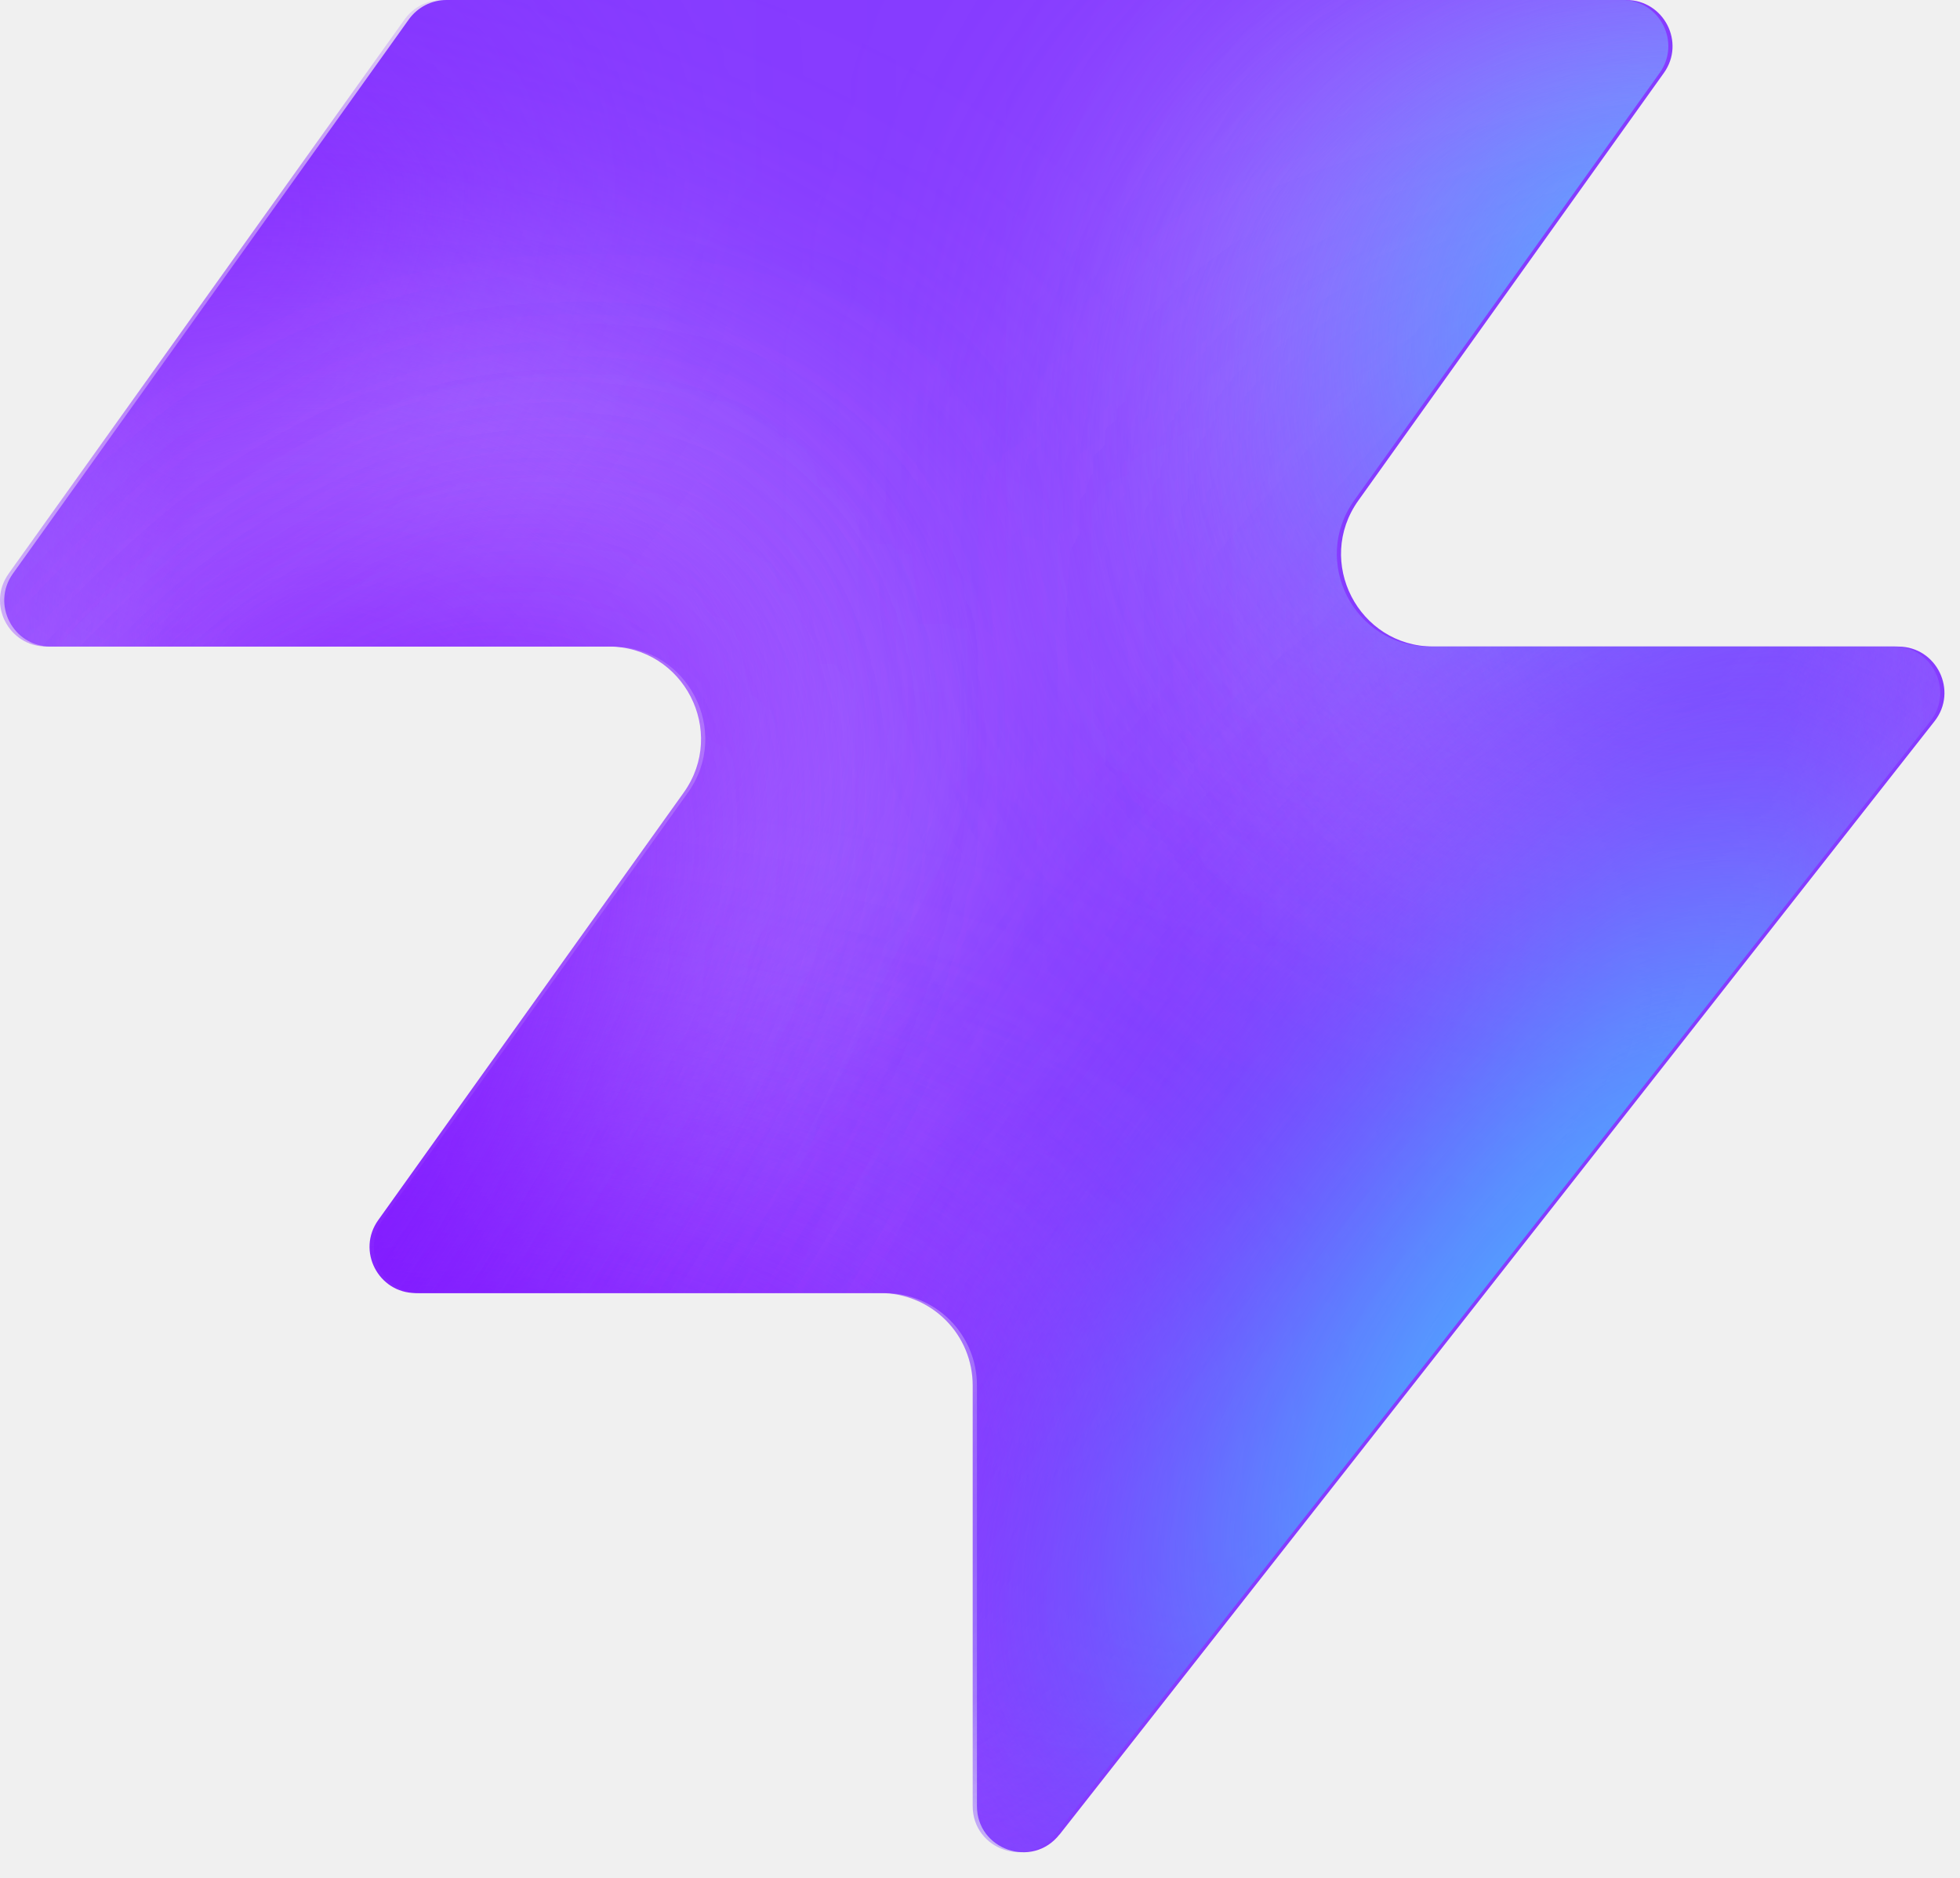
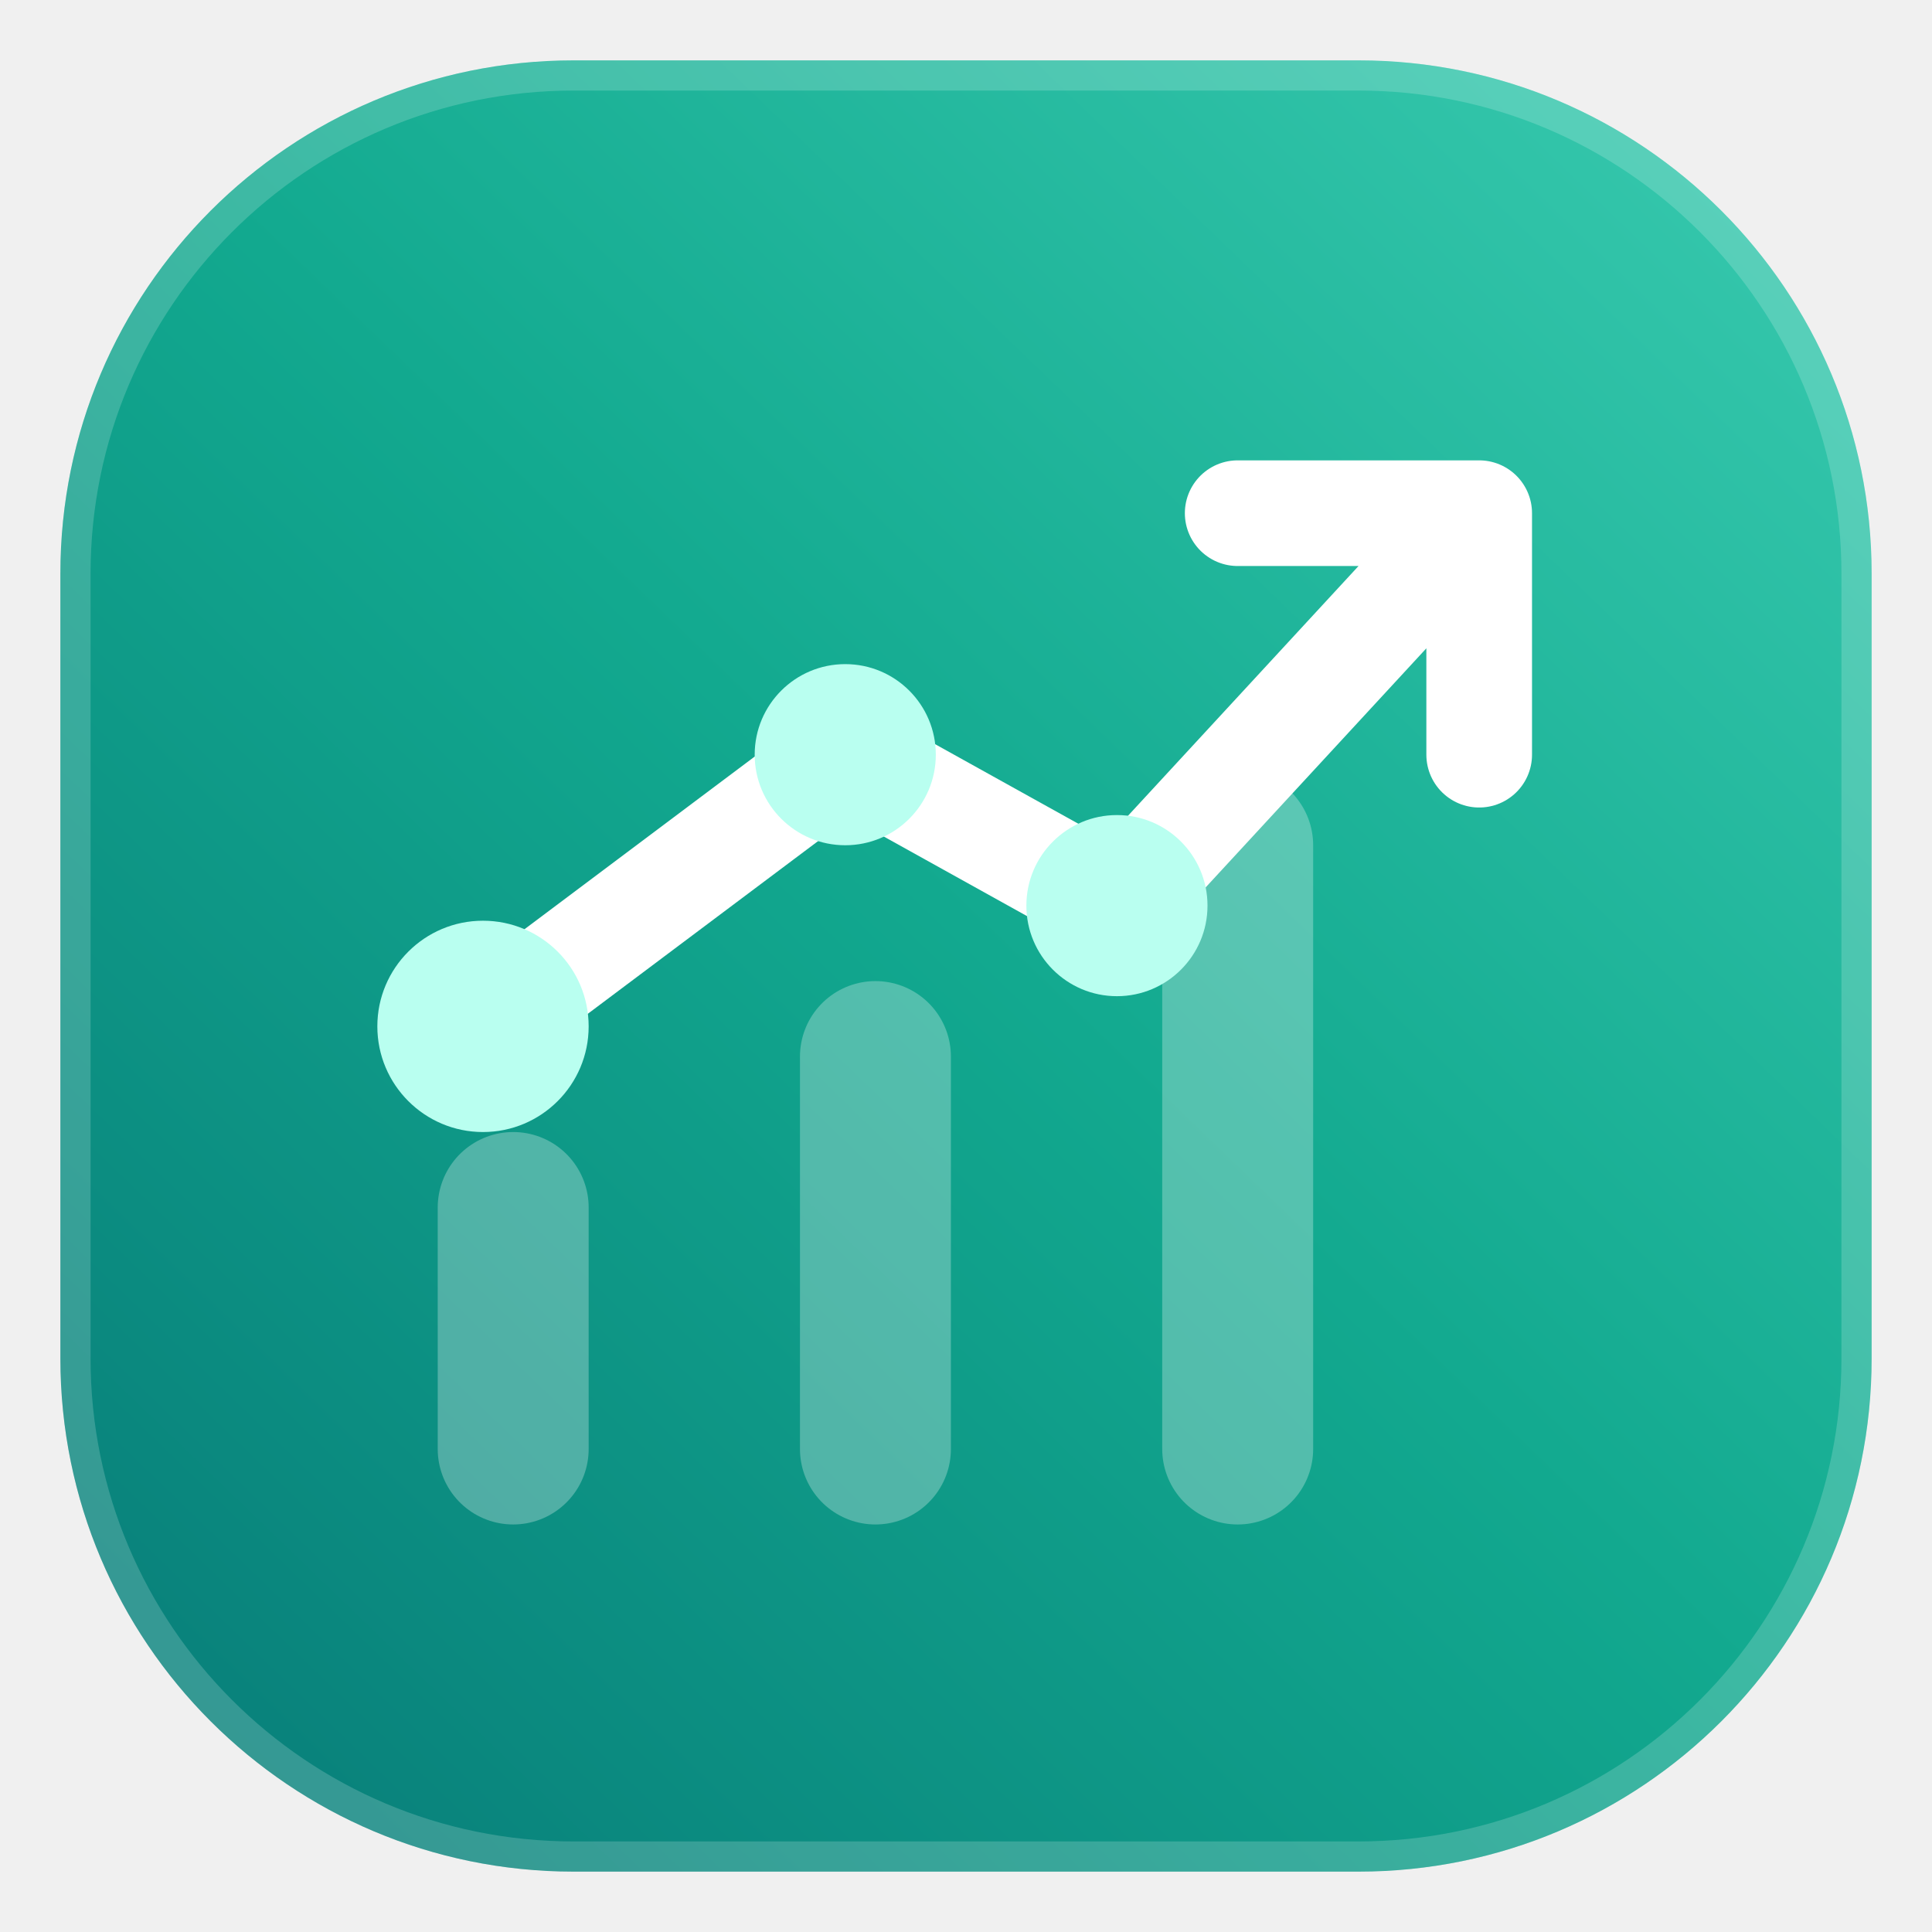
- <svg xmlns="http://www.w3.org/2000/svg" width="48" height="46" fill="none" viewBox="0 0 48 46">
-   <path fill="#863bff" d="M25.946 44.938c-.664.845-2.021.375-2.021-.698V33.937a2.26 2.26 0 0 0-2.262-2.262H10.287c-.92 0-1.456-1.04-.92-1.788l7.48-10.471c1.07-1.497 0-3.578-1.842-3.578H1.237c-.92 0-1.456-1.04-.92-1.788L10.013.474c.214-.297.556-.474.92-.474h28.894c.92 0 1.456 1.04.92 1.788l-7.48 10.471c-1.07 1.498 0 3.579 1.842 3.579h11.377c.943 0 1.473 1.088.89 1.83L25.947 44.94z" style="fill:#863bff;fill:color(display-p3 .525 .23 1);fill-opacity:1" />
-   <mask id="a" width="48" height="46" x="0" y="0" maskUnits="userSpaceOnUse" style="mask-type:alpha">
-     <path fill="#000" d="M25.842 44.938c-.664.844-2.021.375-2.021-.698V33.937a2.26 2.26 0 0 0-2.262-2.262H10.183c-.92 0-1.456-1.04-.92-1.788l7.48-10.471c1.07-1.498 0-3.579-1.842-3.579H1.133c-.92 0-1.456-1.04-.92-1.787L9.91.473c.214-.297.556-.474.92-.474h28.894c.92 0 1.456 1.04.92 1.788l-7.48 10.471c-1.07 1.498 0 3.578 1.842 3.578h11.377c.943 0 1.473 1.088.89 1.832L25.843 44.94z" style="fill:#000;fill-opacity:1" />
-   </mask>
-   <g mask="url(#a)">
-     <g filter="url(#b)">
-       <ellipse cx="5.508" cy="14.704" fill="#ede6ff" rx="5.508" ry="14.704" style="fill:#ede6ff;fill:color(display-p3 .927 .903 1);fill-opacity:1" transform="matrix(.00324 1 1 -.00324 -4.47 31.516)" />
-     </g>
-     <g filter="url(#c)">
-       <ellipse cx="10.399" cy="29.851" fill="#ede6ff" rx="10.399" ry="29.851" style="fill:#ede6ff;fill:color(display-p3 .927 .903 1);fill-opacity:1" transform="matrix(.00324 1 1 -.00324 -39.328 7.883)" />
-     </g>
-     <g filter="url(#d)">
-       <ellipse cx="5.508" cy="30.487" fill="#7e14ff" rx="5.508" ry="30.487" style="fill:#7e14ff;fill:color(display-p3 .492 .077 1);fill-opacity:1" transform="rotate(89.814 -25.913 -14.639)scale(1 -1)" />
-     </g>
-     <g filter="url(#e)">
-       <ellipse cx="5.508" cy="30.599" fill="#7e14ff" rx="5.508" ry="30.599" style="fill:#7e14ff;fill:color(display-p3 .492 .077 1);fill-opacity:1" transform="rotate(89.814 -32.644 -3.334)scale(1 -1)" />
-     </g>
-     <g filter="url(#f)">
-       <ellipse cx="5.508" cy="30.599" fill="#7e14ff" rx="5.508" ry="30.599" style="fill:#7e14ff;fill:color(display-p3 .492 .077 1);fill-opacity:1" transform="matrix(.00324 1 1 -.00324 -34.34 30.47)" />
-     </g>
-     <g filter="url(#g)">
-       <ellipse cx="14.072" cy="22.078" fill="#ede6ff" rx="14.072" ry="22.078" style="fill:#ede6ff;fill:color(display-p3 .927 .903 1);fill-opacity:1" transform="rotate(93.35 24.506 48.493)scale(-1 1)" />
-     </g>
-     <g filter="url(#h)">
-       <ellipse cx="3.47" cy="21.501" fill="#7e14ff" rx="3.47" ry="21.501" style="fill:#7e14ff;fill:color(display-p3 .492 .077 1);fill-opacity:1" transform="rotate(89.009 28.708 47.59)scale(-1 1)" />
-     </g>
-     <g filter="url(#i)">
-       <ellipse cx="3.47" cy="21.501" fill="#7e14ff" rx="3.47" ry="21.501" style="fill:#7e14ff;fill:color(display-p3 .492 .077 1);fill-opacity:1" transform="rotate(89.009 28.708 47.59)scale(-1 1)" />
-     </g>
-     <g filter="url(#j)">
-       <ellipse cx=".387" cy="8.972" fill="#7e14ff" rx="4.407" ry="29.108" style="fill:#7e14ff;fill:color(display-p3 .492 .077 1);fill-opacity:1" transform="rotate(39.51 .387 8.972)" />
-     </g>
-     <g filter="url(#k)">
-       <ellipse cx="47.523" cy="-6.092" fill="#7e14ff" rx="4.407" ry="29.108" style="fill:#7e14ff;fill:color(display-p3 .492 .077 1);fill-opacity:1" transform="rotate(37.892 47.523 -6.092)" />
-     </g>
-     <g filter="url(#l)">
-       <ellipse cx="41.412" cy="6.333" fill="#47bfff" rx="5.971" ry="9.665" style="fill:#47bfff;fill:color(display-p3 .28 .748 1);fill-opacity:1" transform="rotate(37.892 41.412 6.333)" />
-     </g>
-     <g filter="url(#m)">
-       <ellipse cx="-1.879" cy="38.332" fill="#7e14ff" rx="4.407" ry="29.108" style="fill:#7e14ff;fill:color(display-p3 .492 .077 1);fill-opacity:1" transform="rotate(37.892 -1.88 38.332)" />
-     </g>
-     <g filter="url(#n)">
-       <ellipse cx="-1.879" cy="38.332" fill="#7e14ff" rx="4.407" ry="29.108" style="fill:#7e14ff;fill:color(display-p3 .492 .077 1);fill-opacity:1" transform="rotate(37.892 -1.88 38.332)" />
-     </g>
-     <g filter="url(#o)">
-       <ellipse cx="35.651" cy="29.907" fill="#7e14ff" rx="4.407" ry="29.108" style="fill:#7e14ff;fill:color(display-p3 .492 .077 1);fill-opacity:1" transform="rotate(37.892 35.651 29.907)" />
-     </g>
-     <g filter="url(#p)">
-       <ellipse cx="38.418" cy="32.4" fill="#47bfff" rx="5.971" ry="15.297" style="fill:#47bfff;fill:color(display-p3 .28 .748 1);fill-opacity:1" transform="rotate(37.892 38.418 32.4)" />
-     </g>
-   </g>
+ <svg xmlns="http://www.w3.org/2000/svg" viewBox="0 0 64 64" fill="none">
  <defs>
-     <filter id="b" width="60.045" height="41.654" x="-19.77" y="16.149" color-interpolation-filters="sRGB" filterUnits="userSpaceOnUse">
-       <feFlood flood-opacity="0" result="BackgroundImageFix" />
-       <feBlend in="SourceGraphic" in2="BackgroundImageFix" result="shape" />
-       <feGaussianBlur result="effect1_foregroundBlur_2002_17158" stdDeviation="7.659" />
-     </filter>
-     <filter id="c" width="90.34" height="51.437" x="-54.613" y="-7.533" color-interpolation-filters="sRGB" filterUnits="userSpaceOnUse">
-       <feFlood flood-opacity="0" result="BackgroundImageFix" />
-       <feBlend in="SourceGraphic" in2="BackgroundImageFix" result="shape" />
-       <feGaussianBlur result="effect1_foregroundBlur_2002_17158" stdDeviation="7.659" />
-     </filter>
-     <filter id="d" width="79.355" height="29.4" x="-49.64" y="2.03" color-interpolation-filters="sRGB" filterUnits="userSpaceOnUse">
-       <feFlood flood-opacity="0" result="BackgroundImageFix" />
-       <feBlend in="SourceGraphic" in2="BackgroundImageFix" result="shape" />
-       <feGaussianBlur result="effect1_foregroundBlur_2002_17158" stdDeviation="4.596" />
-     </filter>
-     <filter id="e" width="79.579" height="29.4" x="-45.045" y="20.029" color-interpolation-filters="sRGB" filterUnits="userSpaceOnUse">
-       <feFlood flood-opacity="0" result="BackgroundImageFix" />
-       <feBlend in="SourceGraphic" in2="BackgroundImageFix" result="shape" />
-       <feGaussianBlur result="effect1_foregroundBlur_2002_17158" stdDeviation="4.596" />
-     </filter>
-     <filter id="f" width="79.579" height="29.4" x="-43.513" y="21.178" color-interpolation-filters="sRGB" filterUnits="userSpaceOnUse">
-       <feFlood flood-opacity="0" result="BackgroundImageFix" />
-       <feBlend in="SourceGraphic" in2="BackgroundImageFix" result="shape" />
-       <feGaussianBlur result="effect1_foregroundBlur_2002_17158" stdDeviation="4.596" />
-     </filter>
-     <filter id="g" width="74.749" height="58.852" x="15.756" y="-17.901" color-interpolation-filters="sRGB" filterUnits="userSpaceOnUse">
-       <feFlood flood-opacity="0" result="BackgroundImageFix" />
-       <feBlend in="SourceGraphic" in2="BackgroundImageFix" result="shape" />
-       <feGaussianBlur result="effect1_foregroundBlur_2002_17158" stdDeviation="7.659" />
-     </filter>
-     <filter id="h" width="61.377" height="25.362" x="23.548" y="2.284" color-interpolation-filters="sRGB" filterUnits="userSpaceOnUse">
-       <feFlood flood-opacity="0" result="BackgroundImageFix" />
-       <feBlend in="SourceGraphic" in2="BackgroundImageFix" result="shape" />
-       <feGaussianBlur result="effect1_foregroundBlur_2002_17158" stdDeviation="4.596" />
-     </filter>
-     <filter id="i" width="61.377" height="25.362" x="23.548" y="2.284" color-interpolation-filters="sRGB" filterUnits="userSpaceOnUse">
-       <feFlood flood-opacity="0" result="BackgroundImageFix" />
-       <feBlend in="SourceGraphic" in2="BackgroundImageFix" result="shape" />
-       <feGaussianBlur result="effect1_foregroundBlur_2002_17158" stdDeviation="4.596" />
-     </filter>
-     <filter id="j" width="56.045" height="63.649" x="-27.636" y="-22.853" color-interpolation-filters="sRGB" filterUnits="userSpaceOnUse">
-       <feFlood flood-opacity="0" result="BackgroundImageFix" />
-       <feBlend in="SourceGraphic" in2="BackgroundImageFix" result="shape" />
-       <feGaussianBlur result="effect1_foregroundBlur_2002_17158" stdDeviation="4.596" />
-     </filter>
-     <filter id="k" width="54.814" height="64.646" x="20.116" y="-38.415" color-interpolation-filters="sRGB" filterUnits="userSpaceOnUse">
-       <feFlood flood-opacity="0" result="BackgroundImageFix" />
-       <feBlend in="SourceGraphic" in2="BackgroundImageFix" result="shape" />
-       <feGaussianBlur result="effect1_foregroundBlur_2002_17158" stdDeviation="4.596" />
-     </filter>
-     <filter id="l" width="33.541" height="35.313" x="24.641" y="-11.323" color-interpolation-filters="sRGB" filterUnits="userSpaceOnUse">
-       <feFlood flood-opacity="0" result="BackgroundImageFix" />
-       <feBlend in="SourceGraphic" in2="BackgroundImageFix" result="shape" />
-       <feGaussianBlur result="effect1_foregroundBlur_2002_17158" stdDeviation="4.596" />
-     </filter>
-     <filter id="m" width="54.814" height="64.646" x="-29.286" y="6.009" color-interpolation-filters="sRGB" filterUnits="userSpaceOnUse">
-       <feFlood flood-opacity="0" result="BackgroundImageFix" />
-       <feBlend in="SourceGraphic" in2="BackgroundImageFix" result="shape" />
-       <feGaussianBlur result="effect1_foregroundBlur_2002_17158" stdDeviation="4.596" />
-     </filter>
-     <filter id="n" width="54.814" height="64.646" x="-29.286" y="6.009" color-interpolation-filters="sRGB" filterUnits="userSpaceOnUse">
-       <feFlood flood-opacity="0" result="BackgroundImageFix" />
-       <feBlend in="SourceGraphic" in2="BackgroundImageFix" result="shape" />
-       <feGaussianBlur result="effect1_foregroundBlur_2002_17158" stdDeviation="4.596" />
-     </filter>
-     <filter id="o" width="54.814" height="64.646" x="8.244" y="-2.416" color-interpolation-filters="sRGB" filterUnits="userSpaceOnUse">
-       <feFlood flood-opacity="0" result="BackgroundImageFix" />
-       <feBlend in="SourceGraphic" in2="BackgroundImageFix" result="shape" />
-       <feGaussianBlur result="effect1_foregroundBlur_2002_17158" stdDeviation="4.596" />
-     </filter>
-     <filter id="p" width="39.409" height="43.623" x="18.713" y="10.588" color-interpolation-filters="sRGB" filterUnits="userSpaceOnUse">
-       <feFlood flood-opacity="0" result="BackgroundImageFix" />
-       <feBlend in="SourceGraphic" in2="BackgroundImageFix" result="shape" />
-       <feGaussianBlur result="effect1_foregroundBlur_2002_17158" stdDeviation="4.596" />
-     </filter>
+     <linearGradient id="brand" x1="4" y1="60" x2="58" y2="4" gradientUnits="userSpaceOnUse">
+       <stop stop-color="#087d79" />
+       <stop offset=".52" stop-color="#12a98f" />
+       <stop offset="1" stop-color="#36c8ad" />
+     </linearGradient>
  </defs>
+   <rect x="2" y="2" width="60" height="60" rx="17" fill="url(#brand)" />
+   <rect x="2.5" y="2.5" width="59" height="59" rx="16.5" stroke="white" stroke-opacity=".18" />
+   <path d="M17 48V40M29 48V35M41 48V28" stroke="white" stroke-opacity=".28" stroke-width="5" stroke-linecap="round" />
+   <path d="M16 34L28 25L37 30L49 17M41 17H49V25" stroke="white" stroke-width="3.5" stroke-linecap="round" stroke-linejoin="round" />
+   <circle cx="16" cy="34" r="3.5" fill="#b9fff0" />
+   <circle cx="28" cy="25" r="3" fill="#b9fff0" />
+   <circle cx="37" cy="30" r="3" fill="#b9fff0" />
</svg>
